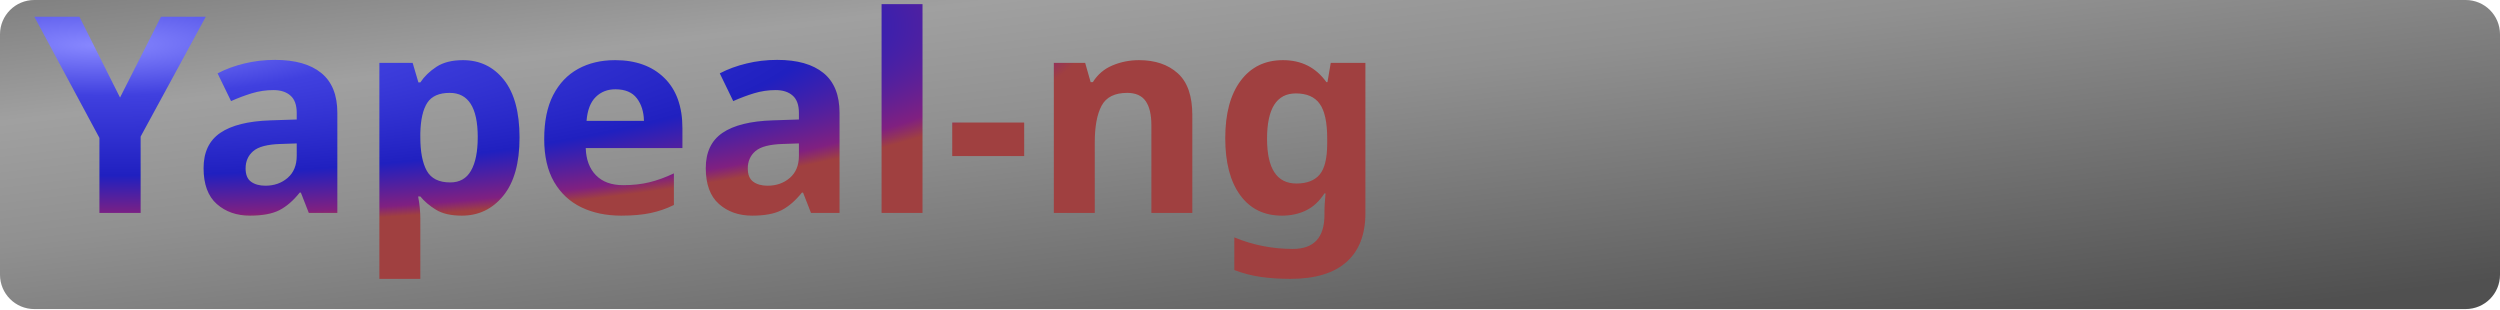
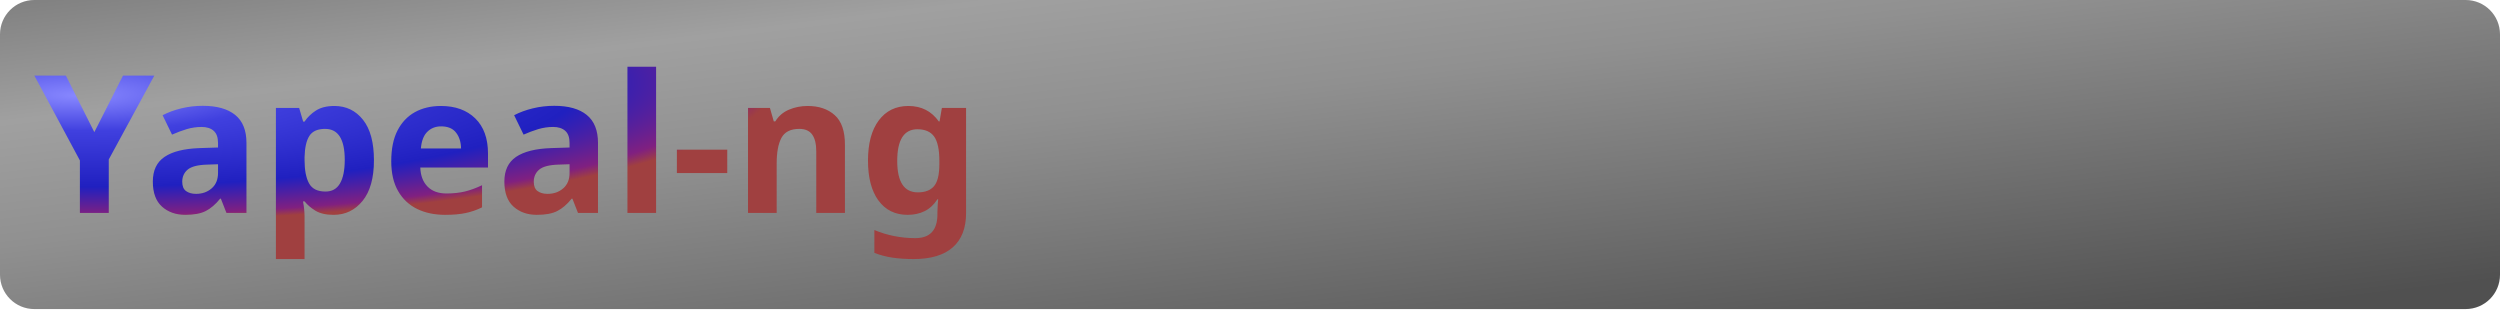
- <svg xmlns="http://www.w3.org/2000/svg" id="yapeal_ng_banner" viewBox="0 0 728 90" height="100%" width="100%" version="1.0">
-   <defs id="defs3441">
+ <svg xmlns="http://www.w3.org/2000/svg" id="yapeal_ng_banner" viewBox="0 0 728 90" height="90px" width="728px" version="1.0">
+   <defs>
    <linearGradient id="lg1" x1="0%" y1="0%" x2="100%" y2="100%">
      <stop offset="0%" stop-color="#808080" />
      <stop offset="20%" stop-color="#a0a0a0" />
      <stop offset="40%" stop-color="#909090" />
      <stop offset="95%" stop-color="#505050" />
    </linearGradient>
    <radialGradient r="83%" fy="15%" fx="5%" cy="5%" cx="5%" id="rg01">
-       <stop id="stop3456" offset="0%" stop-color="#8888ff" />
-       <stop id="stop3458" offset="25%" stop-color="#4040df" />
+       <stop offset="0%" stop-color="#8888ff" />
+       <stop offset="25%" stop-color="#4040df" />
      <stop offset="65%" stop-color="#2020c0" />
      <stop offset="85%" stop-color="#802080" />
-       <stop id="stop3460" offset="90%" stop-color="#a04040" />
+       <stop offset="90%" stop-color="#a04040" />
    </radialGradient>
+     <style type="text/css">
+             @font-face { font-family: Brave New Era G98; src:url('./fonts/Brave-New-Era-G98.ttf.woff') format('woff'),
+             url('./fonts/Brave-New-Era-G98.ttf.svg#Brave-New-Era-G98') format('svg'),
+             url('./fonts/Brave-New-Era-G98.ttf.eot'), url('./fonts/Brave-New-Era-G98.ttf.eot?#iefix')
+             format('embedded-opentype'); }
+         </style>
  </defs>
-   <rect id="rect3462" fill="url(#lg1)" stroke="none" height="100%" width="100%" y="0" x="0" rx="10" ry="10" />
-   <text id="text3534" x="10" y="62" font-family="Brave New Era G98" style="fill:url(#rg01);font-size:80px;font-style:normal;font-variant:normal;font-weight:bold;text-align:start;line-height:120%;text-anchor:start;font-family:'Brave New Era G98';font-stretch:normal;writing-mode:lr;">
+   <rect fill="url(#lg1)" stroke="none" height="100%" width="100%" y="0" x="0" rx="10" ry="10" />
+   <text x="10" y="62" fill="url(#rg01)" font-family="Brave New Era G98" font-size="56" font-weight="900" line-height="100%">
        Yapeal-ng
    </text>
</svg>
